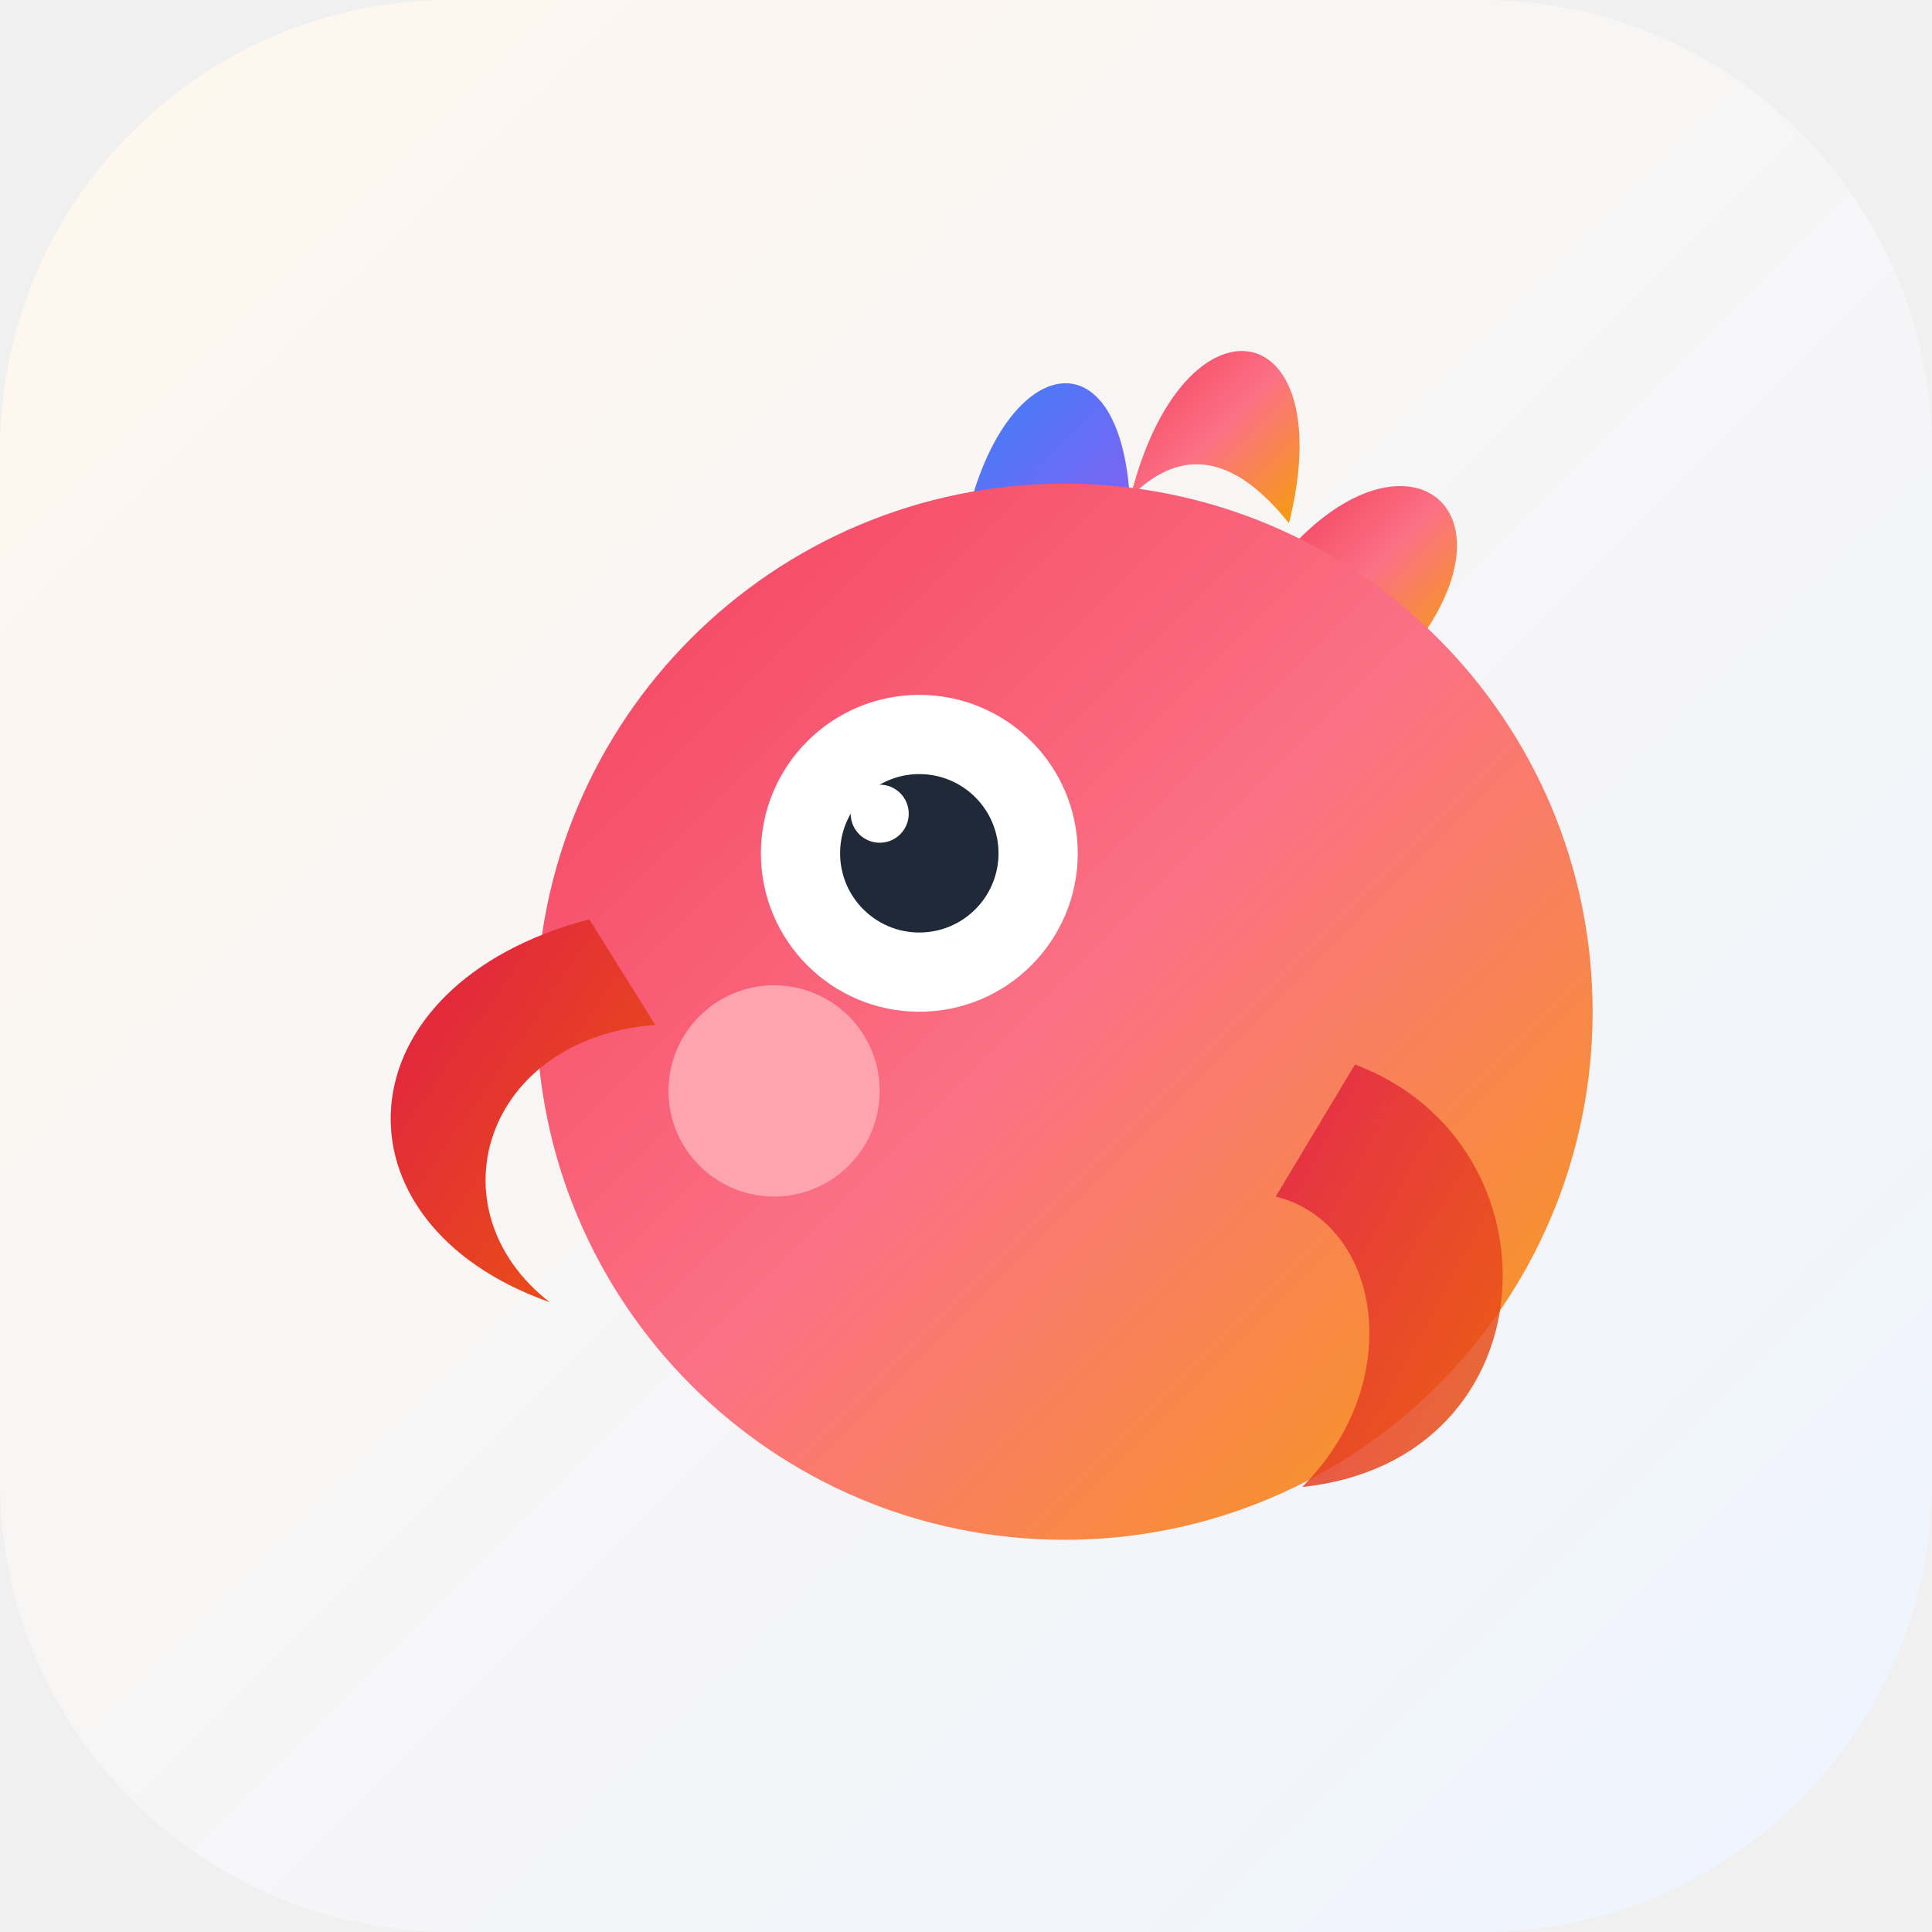
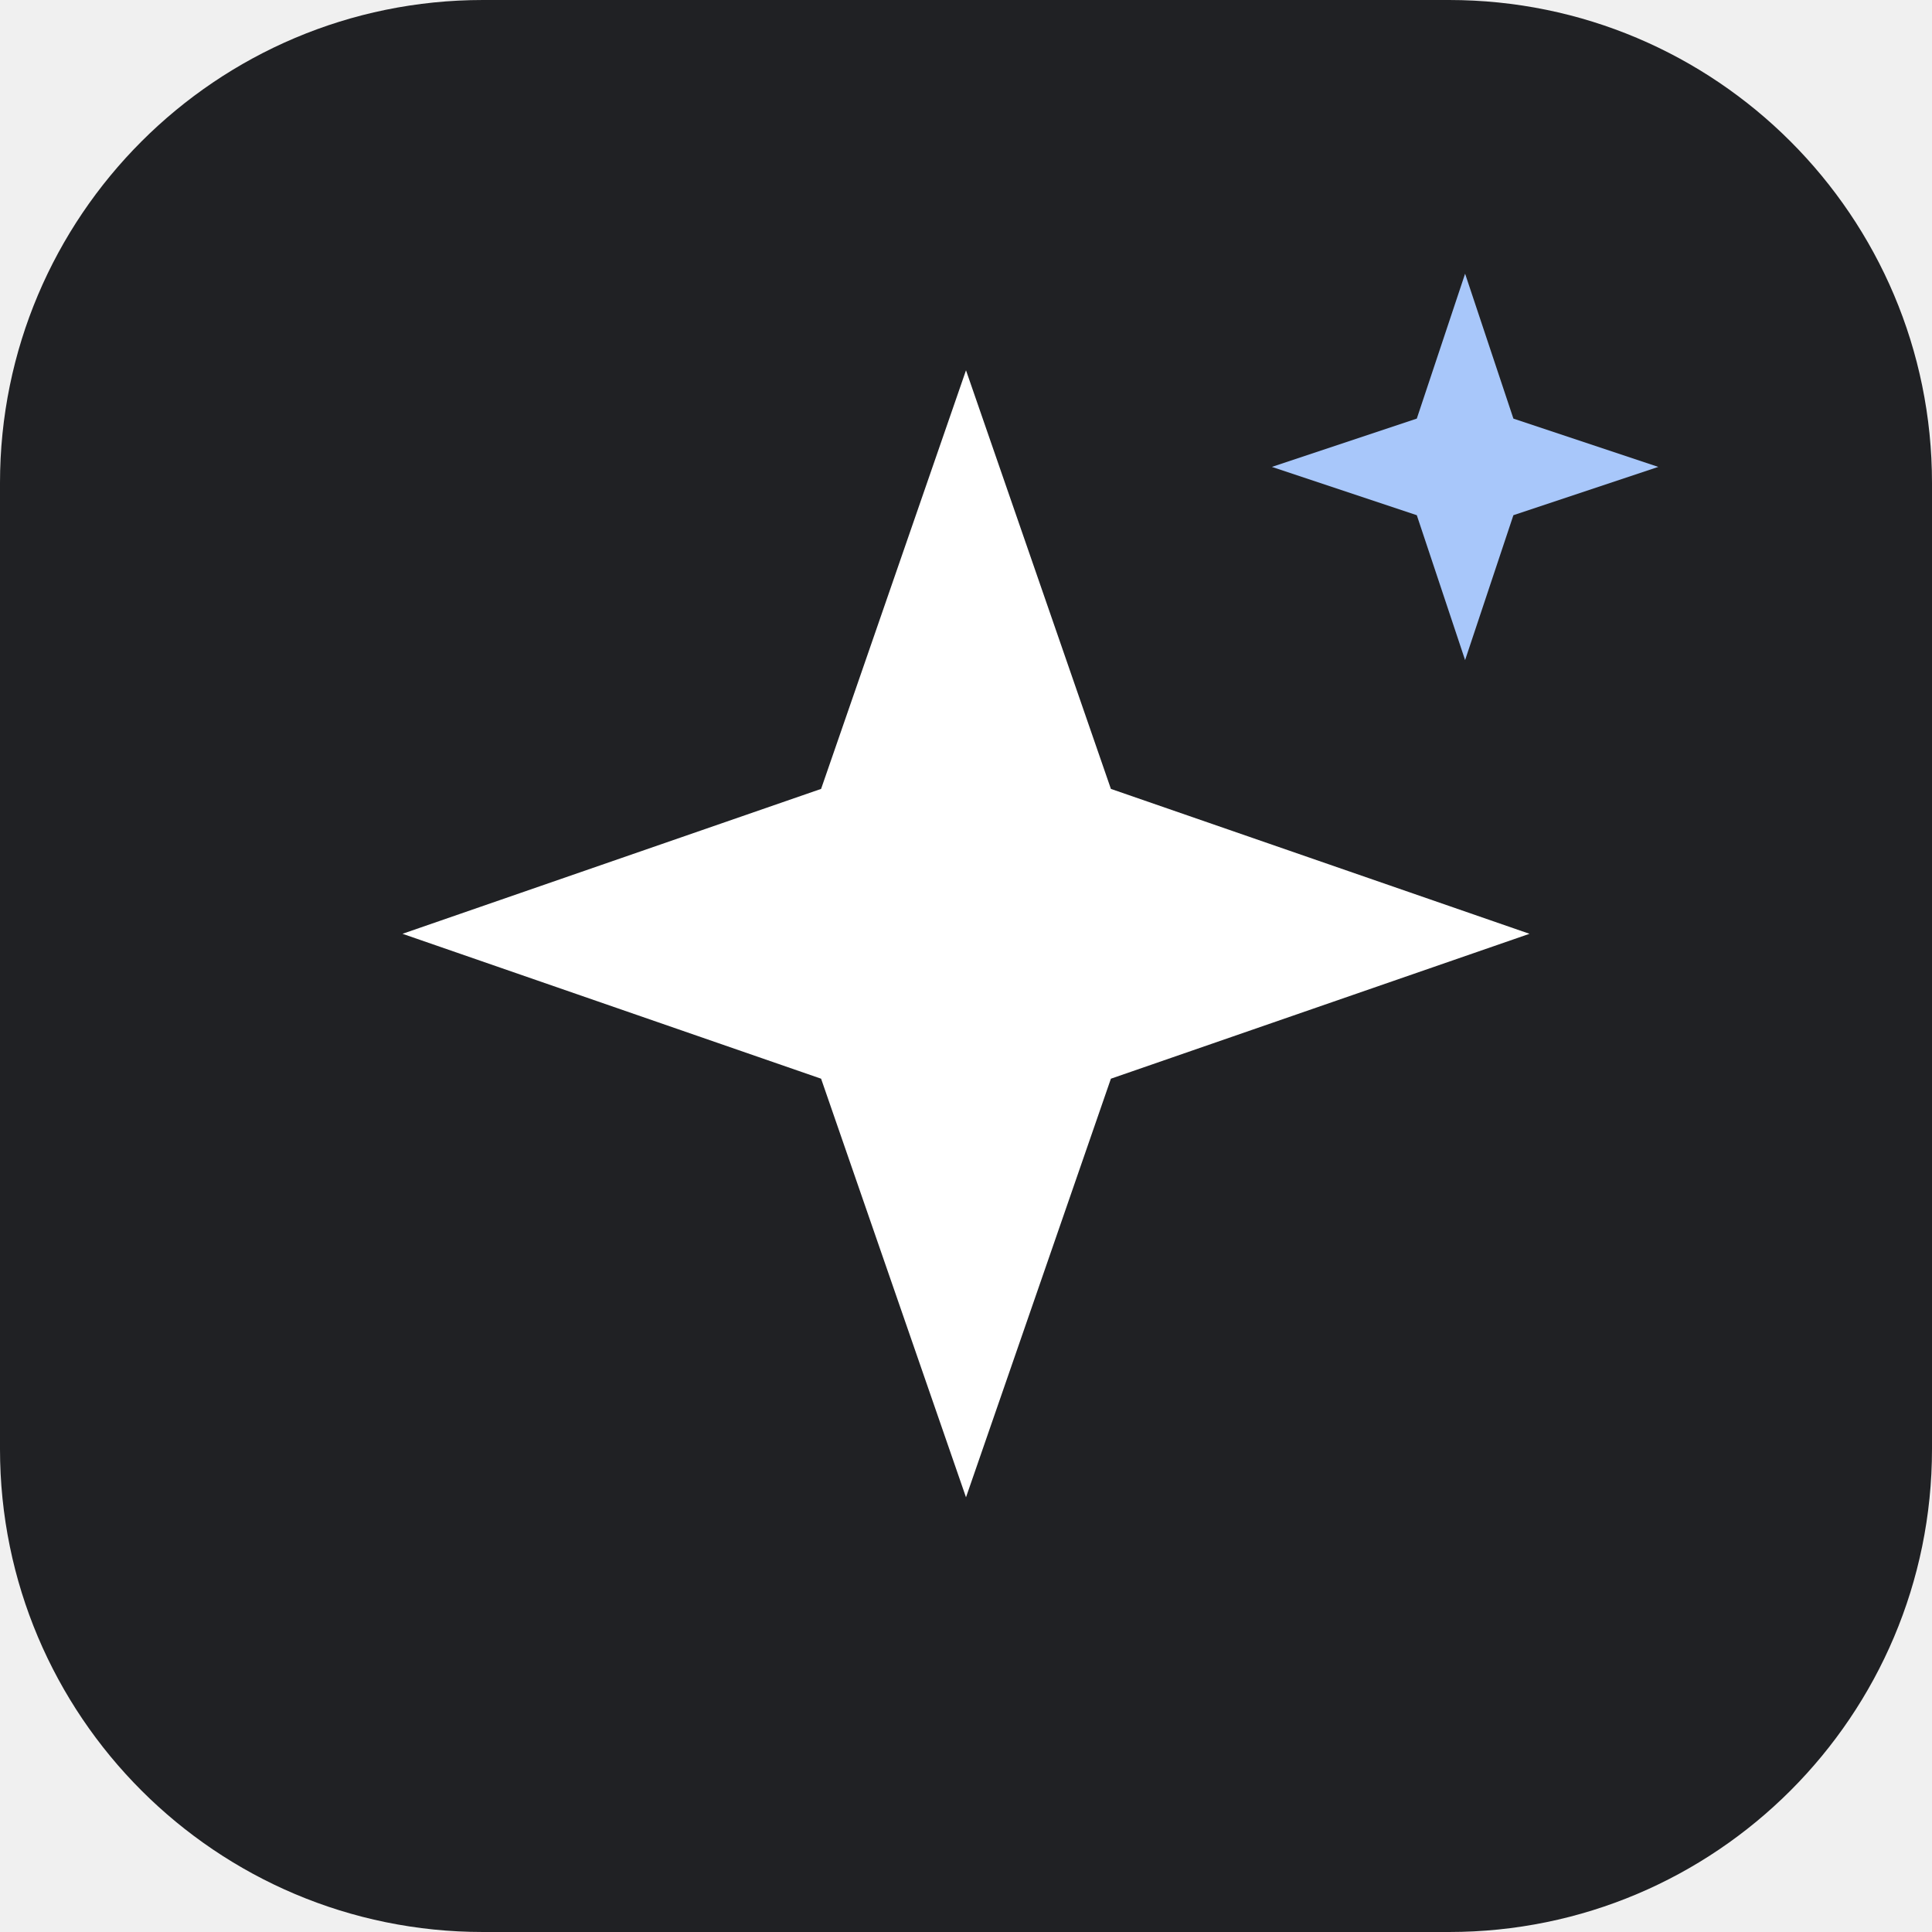
<svg xmlns="http://www.w3.org/2000/svg" width="120" height="120" viewBox="0 0 120 120" fill="none">
-   <defs>
-     <linearGradient id="w" x1="0" y1="0" x2="1" y2="1">
-       <stop stop-color="#f43f5e" />
-       <stop offset=".5" stop-color="#fb7185" />
-       <stop offset="1" stop-color="#f59e0b" />
-     </linearGradient>
-     <linearGradient id="d" x1="0" y1="0" x2="1" y2="1">
-       <stop stop-color="#e11d48" />
-       <stop offset="1" stop-color="#ea580c" />
-     </linearGradient>
-     <linearGradient id="c" x1="0" y1="0" x2="1" y2="1">
-       <stop stop-color="#3b82f6" />
-       <stop offset="1" stop-color="#8b5cf6" />
-     </linearGradient>
-     <linearGradient id="t" x1="0" y1="0" x2="1" y2="1">
-       <stop stop-color="#fff7ed" />
-       <stop offset="1" stop-color="#eef4ff" />
-     </linearGradient>
-   </defs>
-   <rect width="120" height="120" rx="28" fill="url(#t)" />
-   <g transform="translate(12,12) scale(.82)">
-     <path d="M58 28C60 12 71 9 71 25C68 21 62 22 58 28Z" fill="url(#c)" />
-     <path d="M71 23C75 7 87 9 83 25C79 20 75 19 71 23Z" fill="url(#w)" />
-     <path d="M83 27C92 17 101 24 92 35C88 28 86 27 83 27Z" fill="url(#w)" />
-     <circle cx="66" cy="62" r="40" fill="url(#w)" />
-     <path d="M88 66C104 72 103 96 84 98C92 90 90 78 82 76Z" fill="url(#d)" opacity=".85" />
-     <path d="M30 55C11 60 10 78 27 84C18 77 22 64 35 63Z" fill="url(#d)" />
-     <circle cx="44" cy="68" r="8" fill="#fda4af" />
-     <circle cx="55" cy="50" r="12" fill="#fff" />
-     <circle cx="55" cy="50" r="6" fill="#1f2937" />
-     <circle cx="52" cy="47" r="2.2" fill="#fff" />
-   </g>
+   <rect width="120" height="120" rx="30" fill="#202124" />
+   <path d="M60 23L69 49L95 58L69 67L60 93L51 67L25 58L51 49Z" fill="white" />
+   <path d="M91 17L94 26L103 29L94 32L91 41L88 32L79 29L88 26Z" fill="#A8C7FA" />
</svg>
